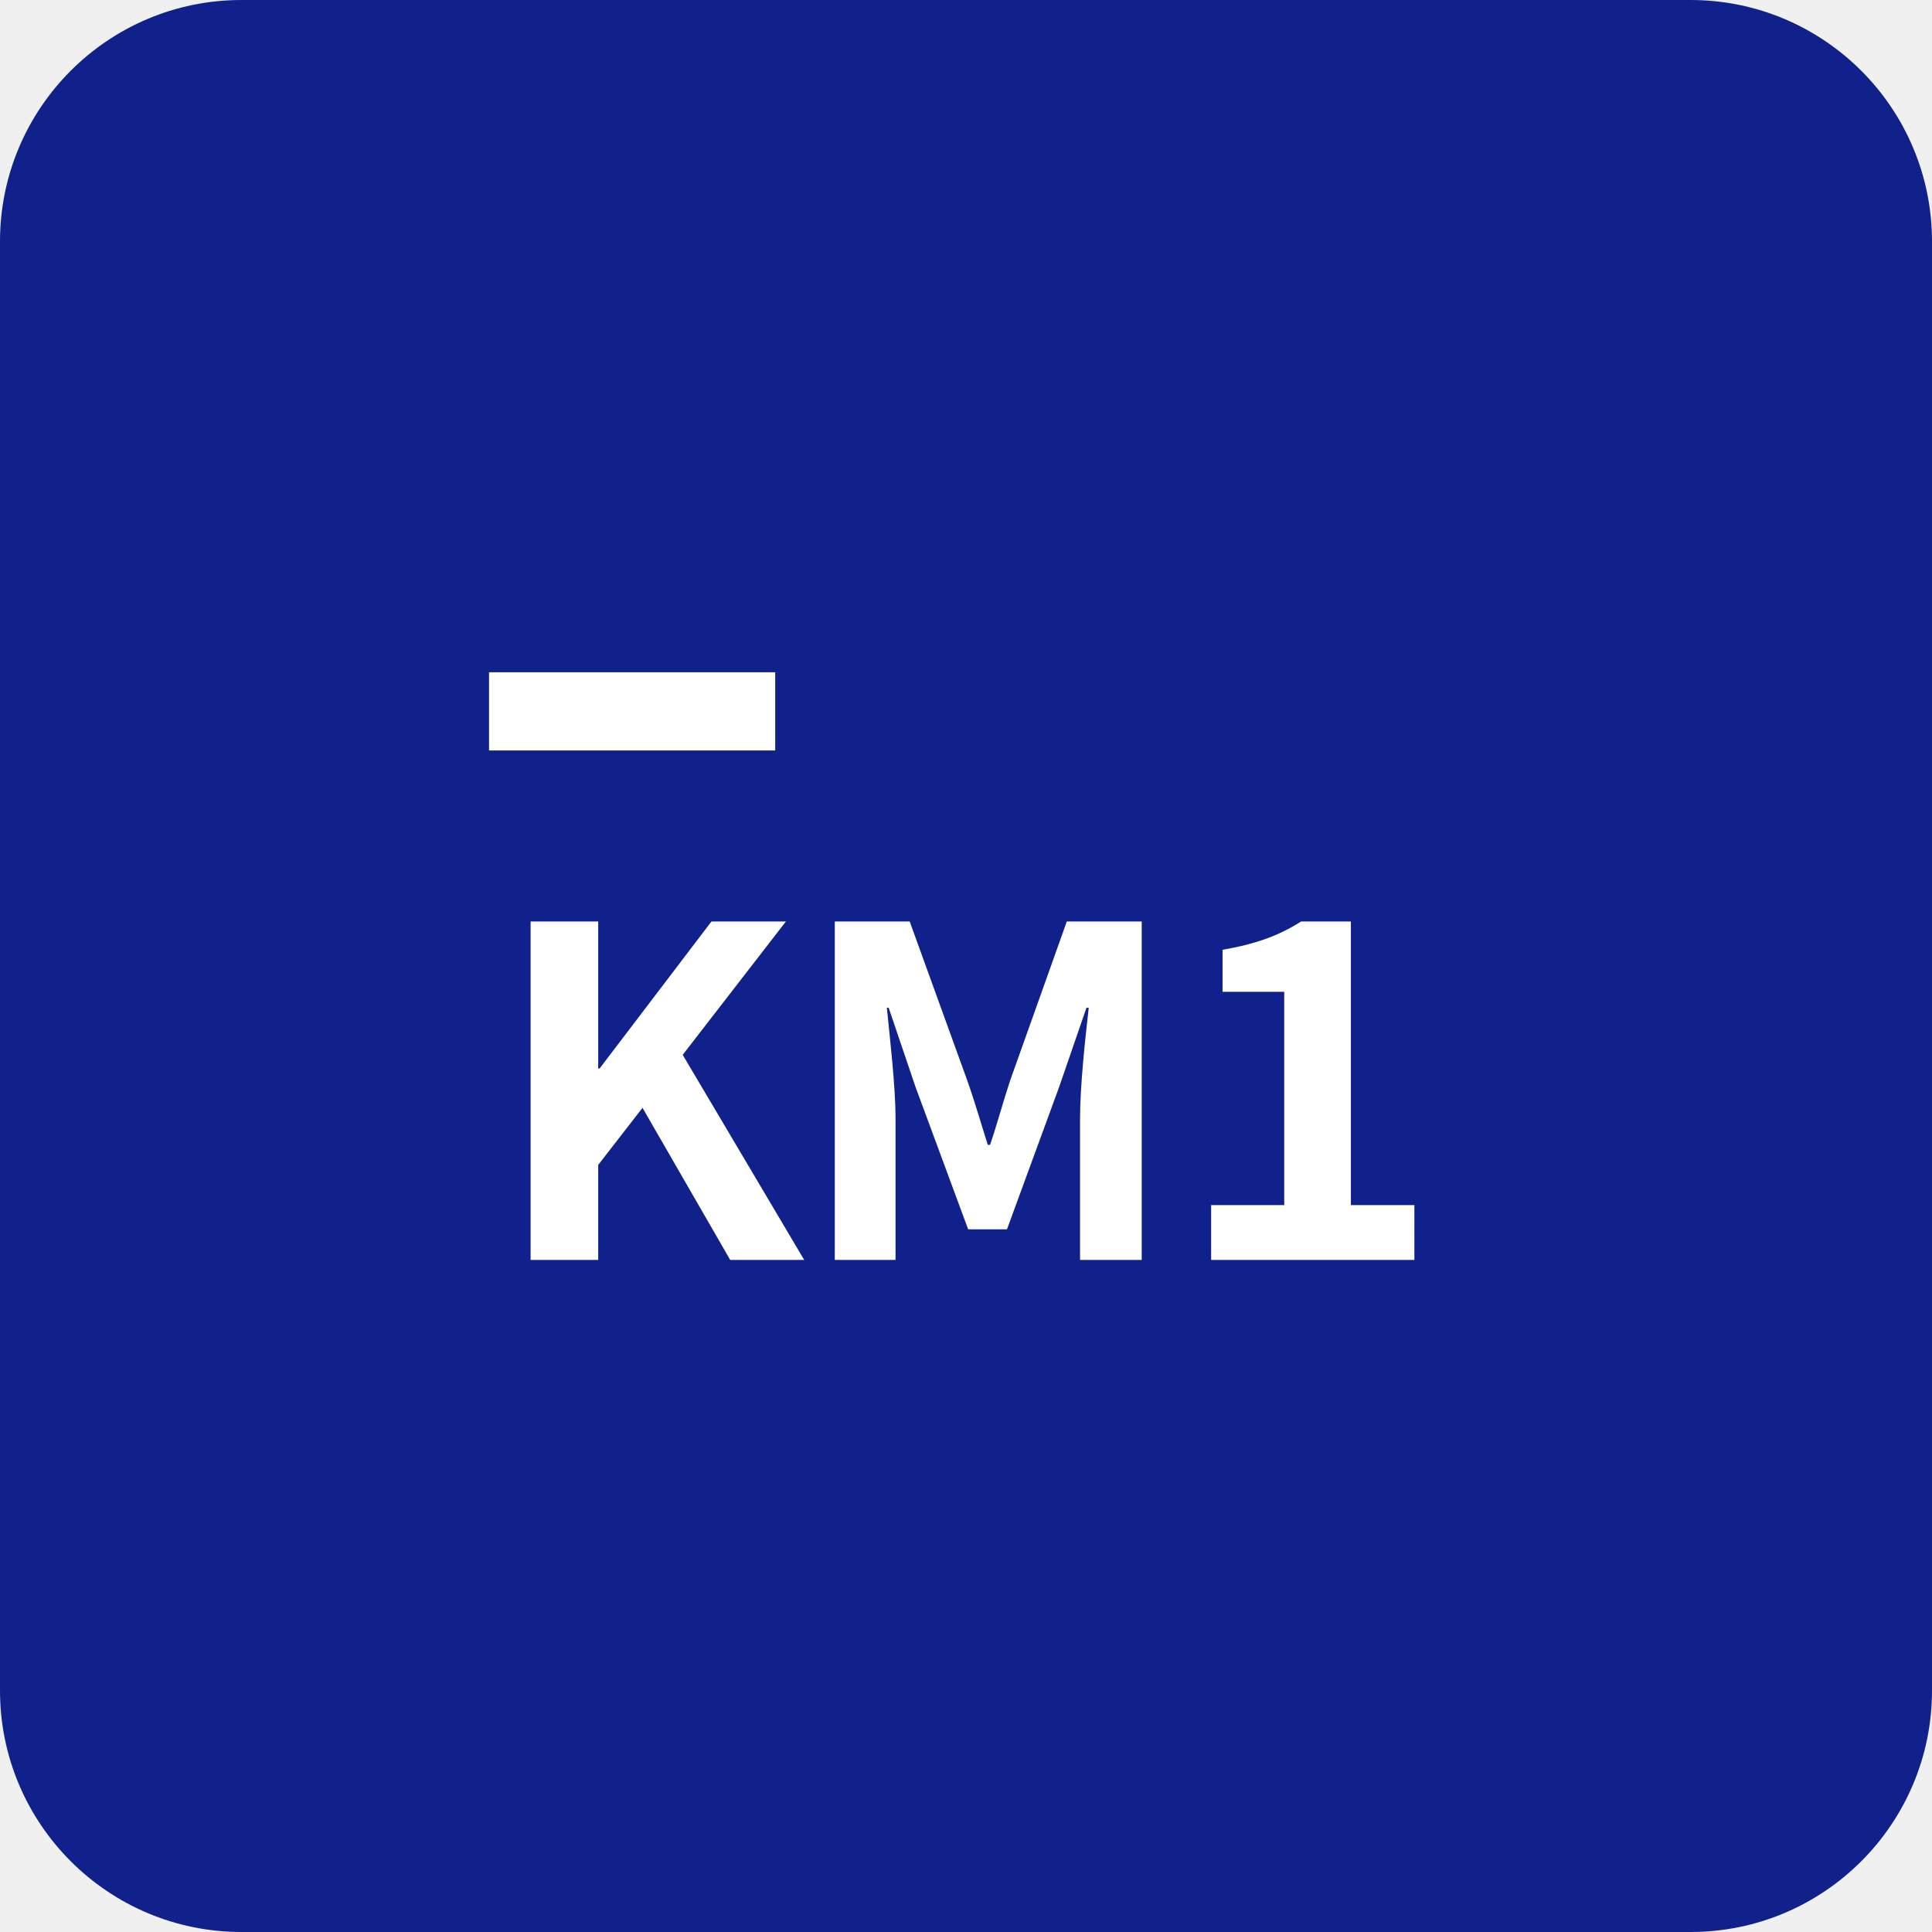
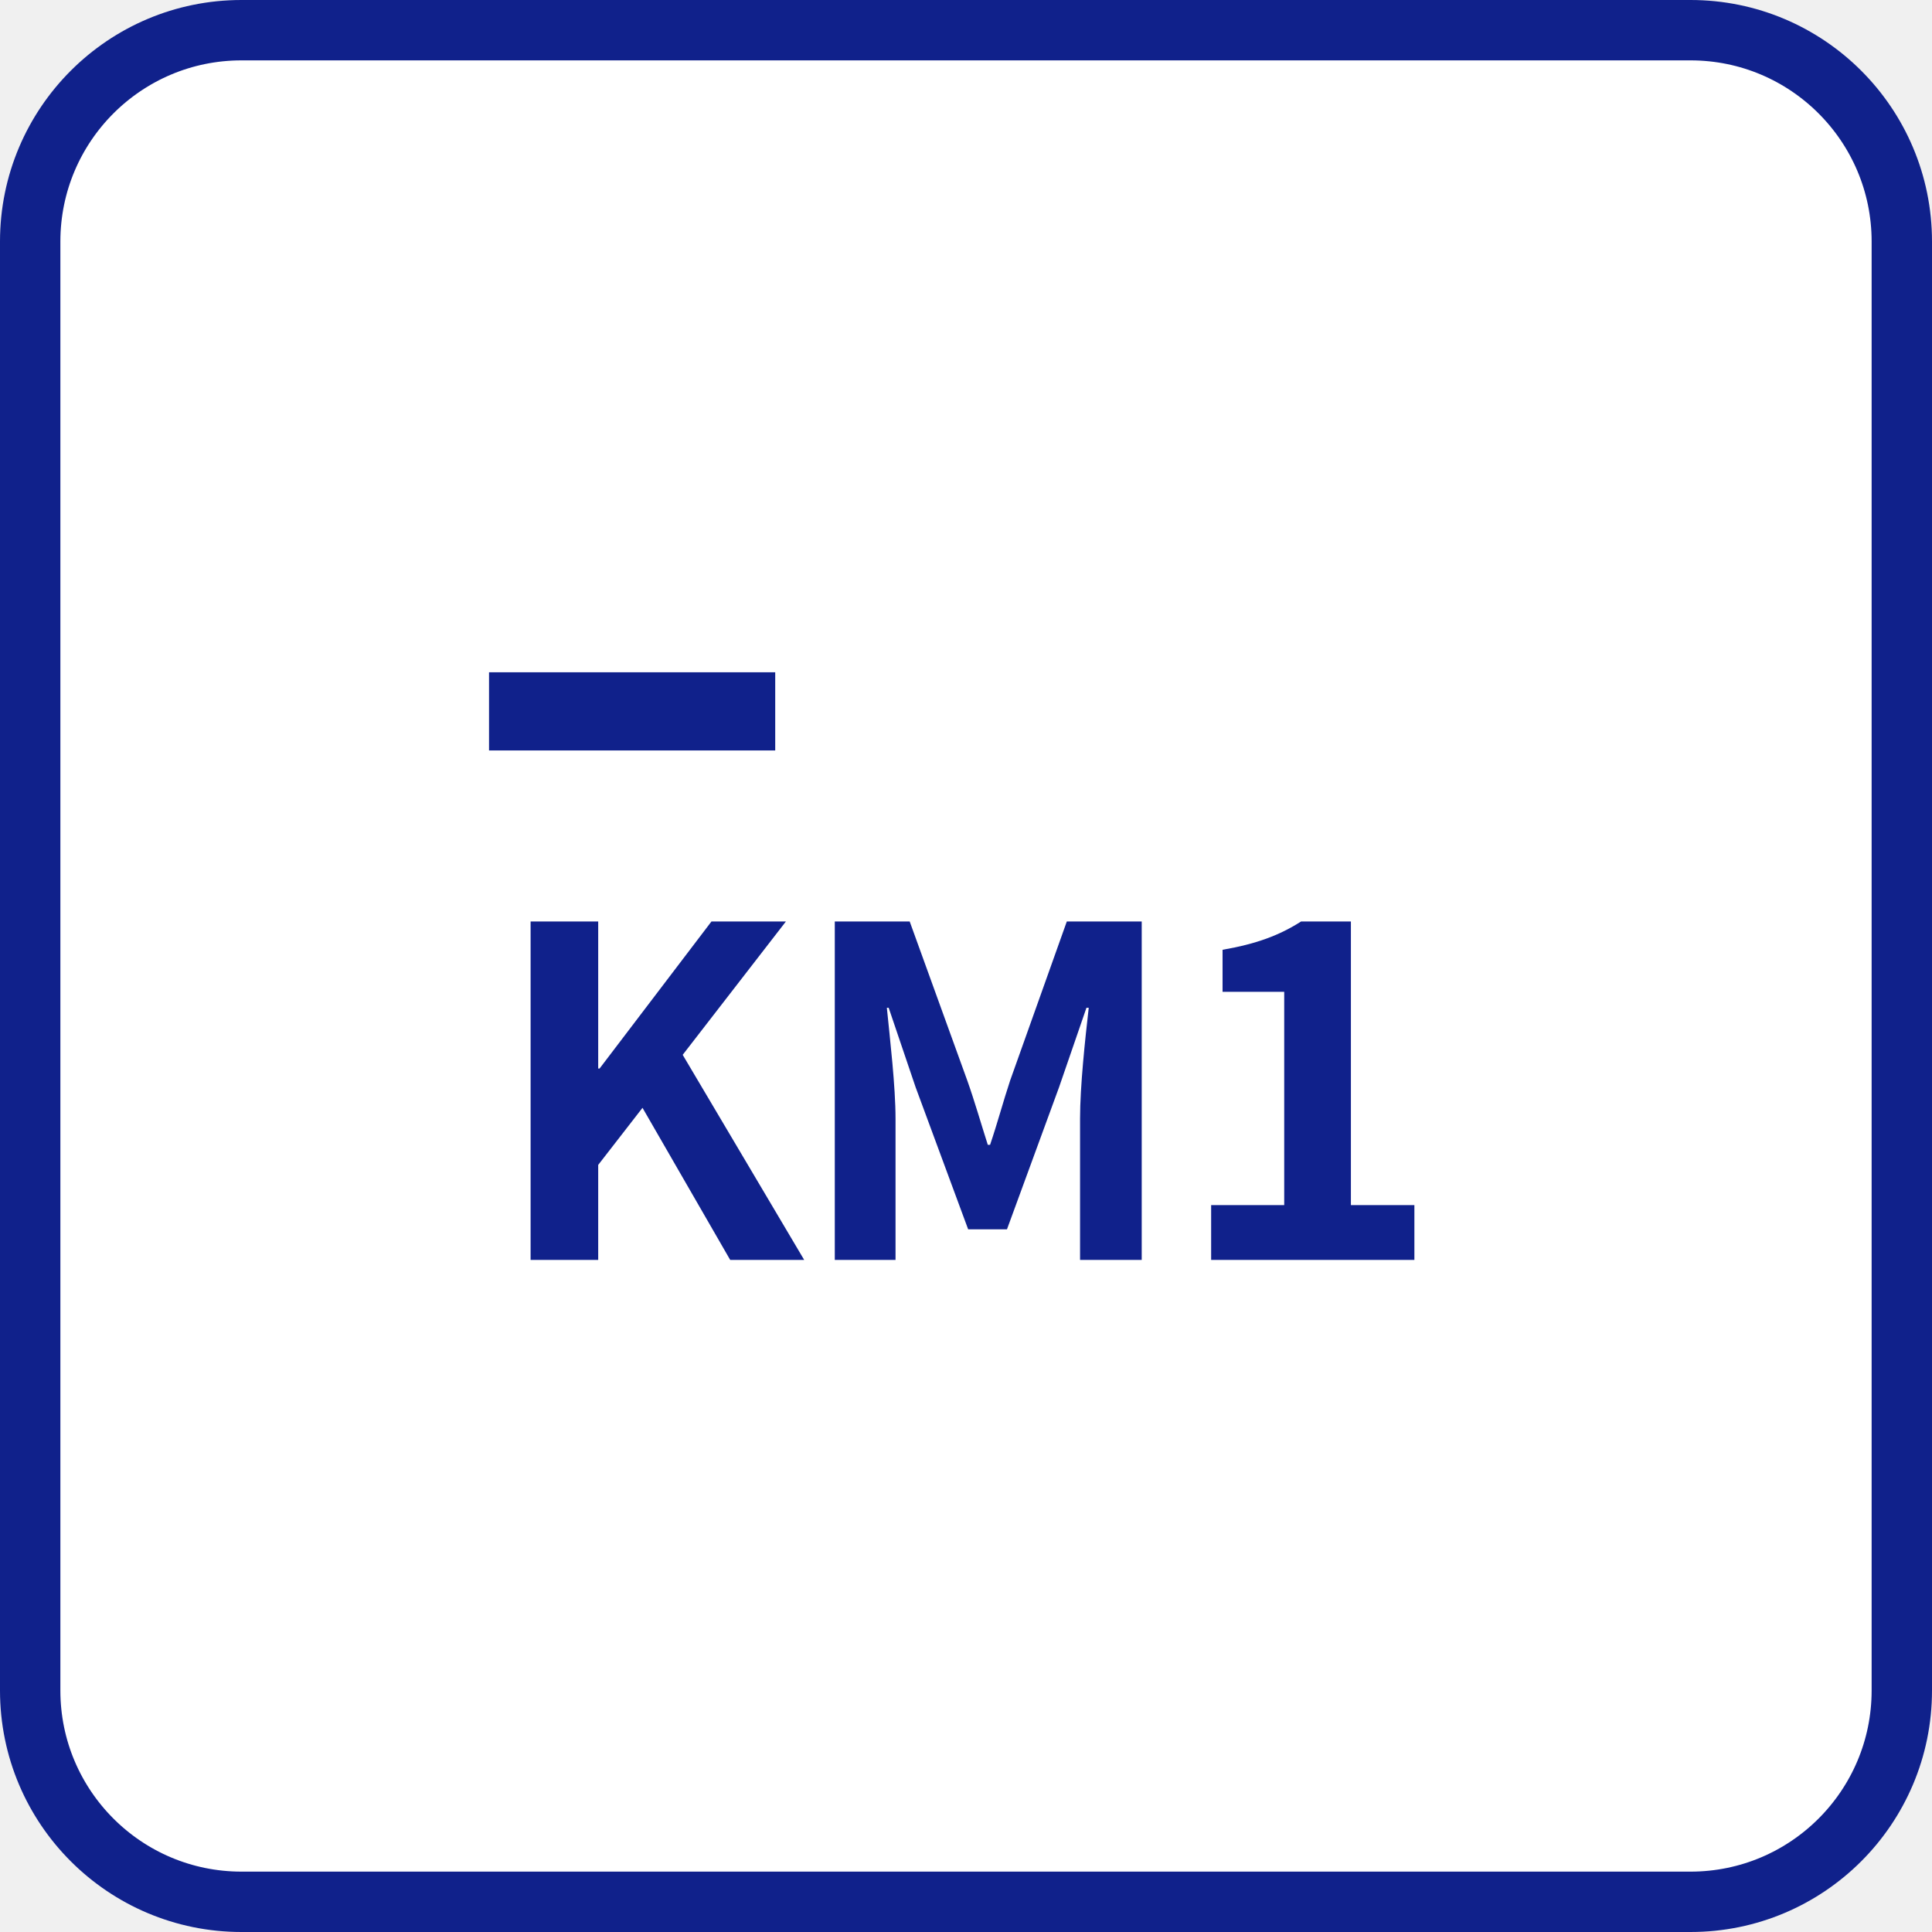
<svg xmlns="http://www.w3.org/2000/svg" width="64" height="64" viewBox="0 0 64 64">
-   <rect width="64" height="64" rx="8.00" fill="#10218B" />
-   <path transform="translate(16.20 30.54) scale(0.01513)" d="M91 740.0H239V532.0L336 407.0L528 740.0H690L424 291.0L650 -1.0H487L242 321.0H239V-1.0H91ZM757.0 740.0H890.0V431.0C890.0 360.0 878.0 258.0 871.0 188.0H875.0L934.0 362.0L1049.0 673.0H1134.0L1248.0 362.0L1308.0 188.0H1313.0C1305.0 258.0 1294.0 360.0 1294.0 431.0V740.0H1429.0V-1.0H1265.0L1141.0 347.0C1126.0 392.0 1113.0 441.0 1097.0 488.0H1092.0C1077.0 441.0 1063.0 392.0 1047.0 347.0L921.0 -1.0H757.0ZM1581.0 740.0H2026.0V620.0H1887.0V-1.0H1778.0C1731.0 29.0 1681.0 48.0 1606.0 61.0V153.0H1741.0V620.0H1581.0Z" fill="#FFFFFF" />
-   <rect x="16.20" y="22.27" width="9.48" height="2.59" fill="#FFFFFF" />
+   <rect x="1" y="1" width="62" height="62" rx="7.00" fill="#FFFFFF" stroke="#10218B" stroke-width="2" />
+   <path transform="translate(16.20 30.54) scale(0.01513)" d="M91 740.0H239V532.0L336 407.0L528 740.0H690L424 291.0L650 -1.0H487L242 321.0H239V-1.0H91ZM757.0 740.0H890.0V431.0C890.0 360.0 878.0 258.0 871.0 188.0H875.0L934.0 362.0L1049.0 673.0H1134.0L1248.0 362.0L1308.0 188.0H1313.0C1305.0 258.0 1294.0 360.0 1294.0 431.0V740.0H1429.0V-1.0H1265.0L1141.0 347.0C1126.0 392.0 1113.0 441.0 1097.0 488.0H1092.0C1077.0 441.0 1063.0 392.0 1047.0 347.0L921.0 -1.0H757.0ZM1581.0 740.0H2026.0V620.0H1887.0V-1.0H1778.0C1731.0 29.0 1681.0 48.0 1606.0 61.0V153.0H1741.0V620.0H1581.0Z" fill="#10218B" />
+   <rect x="16.20" y="22.27" width="9.48" height="2.59" fill="#10218B" />
</svg>
